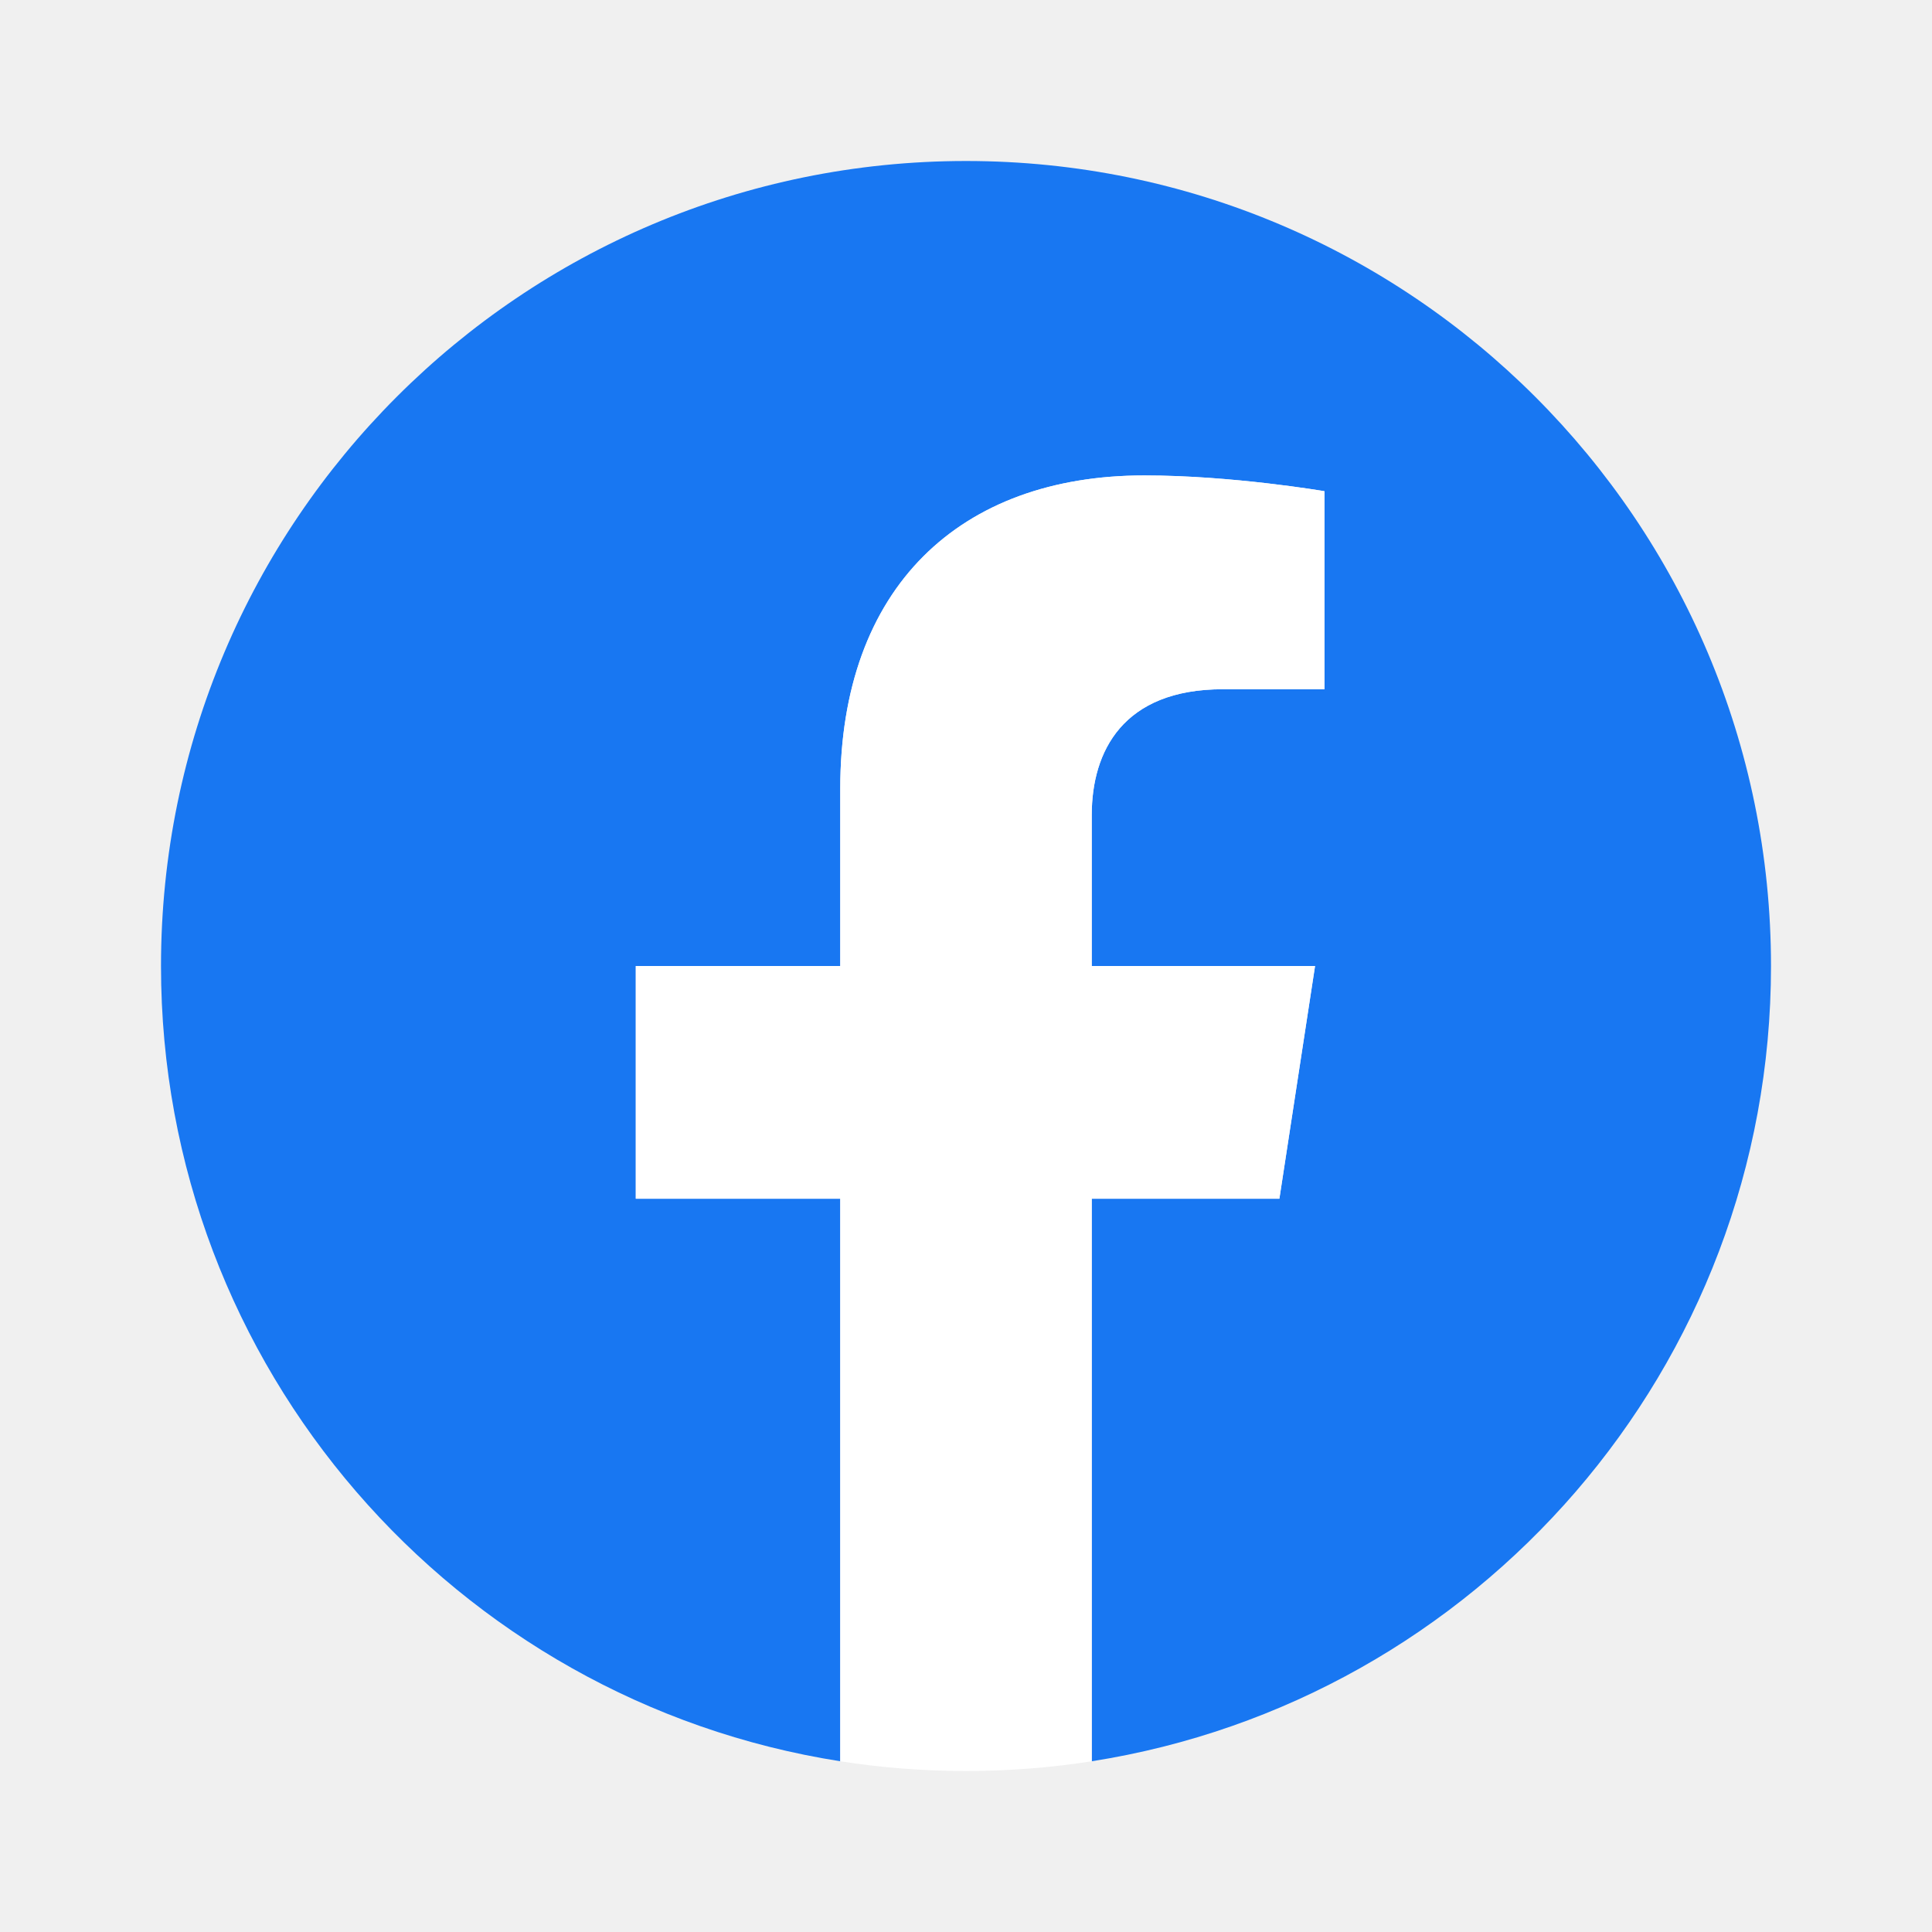
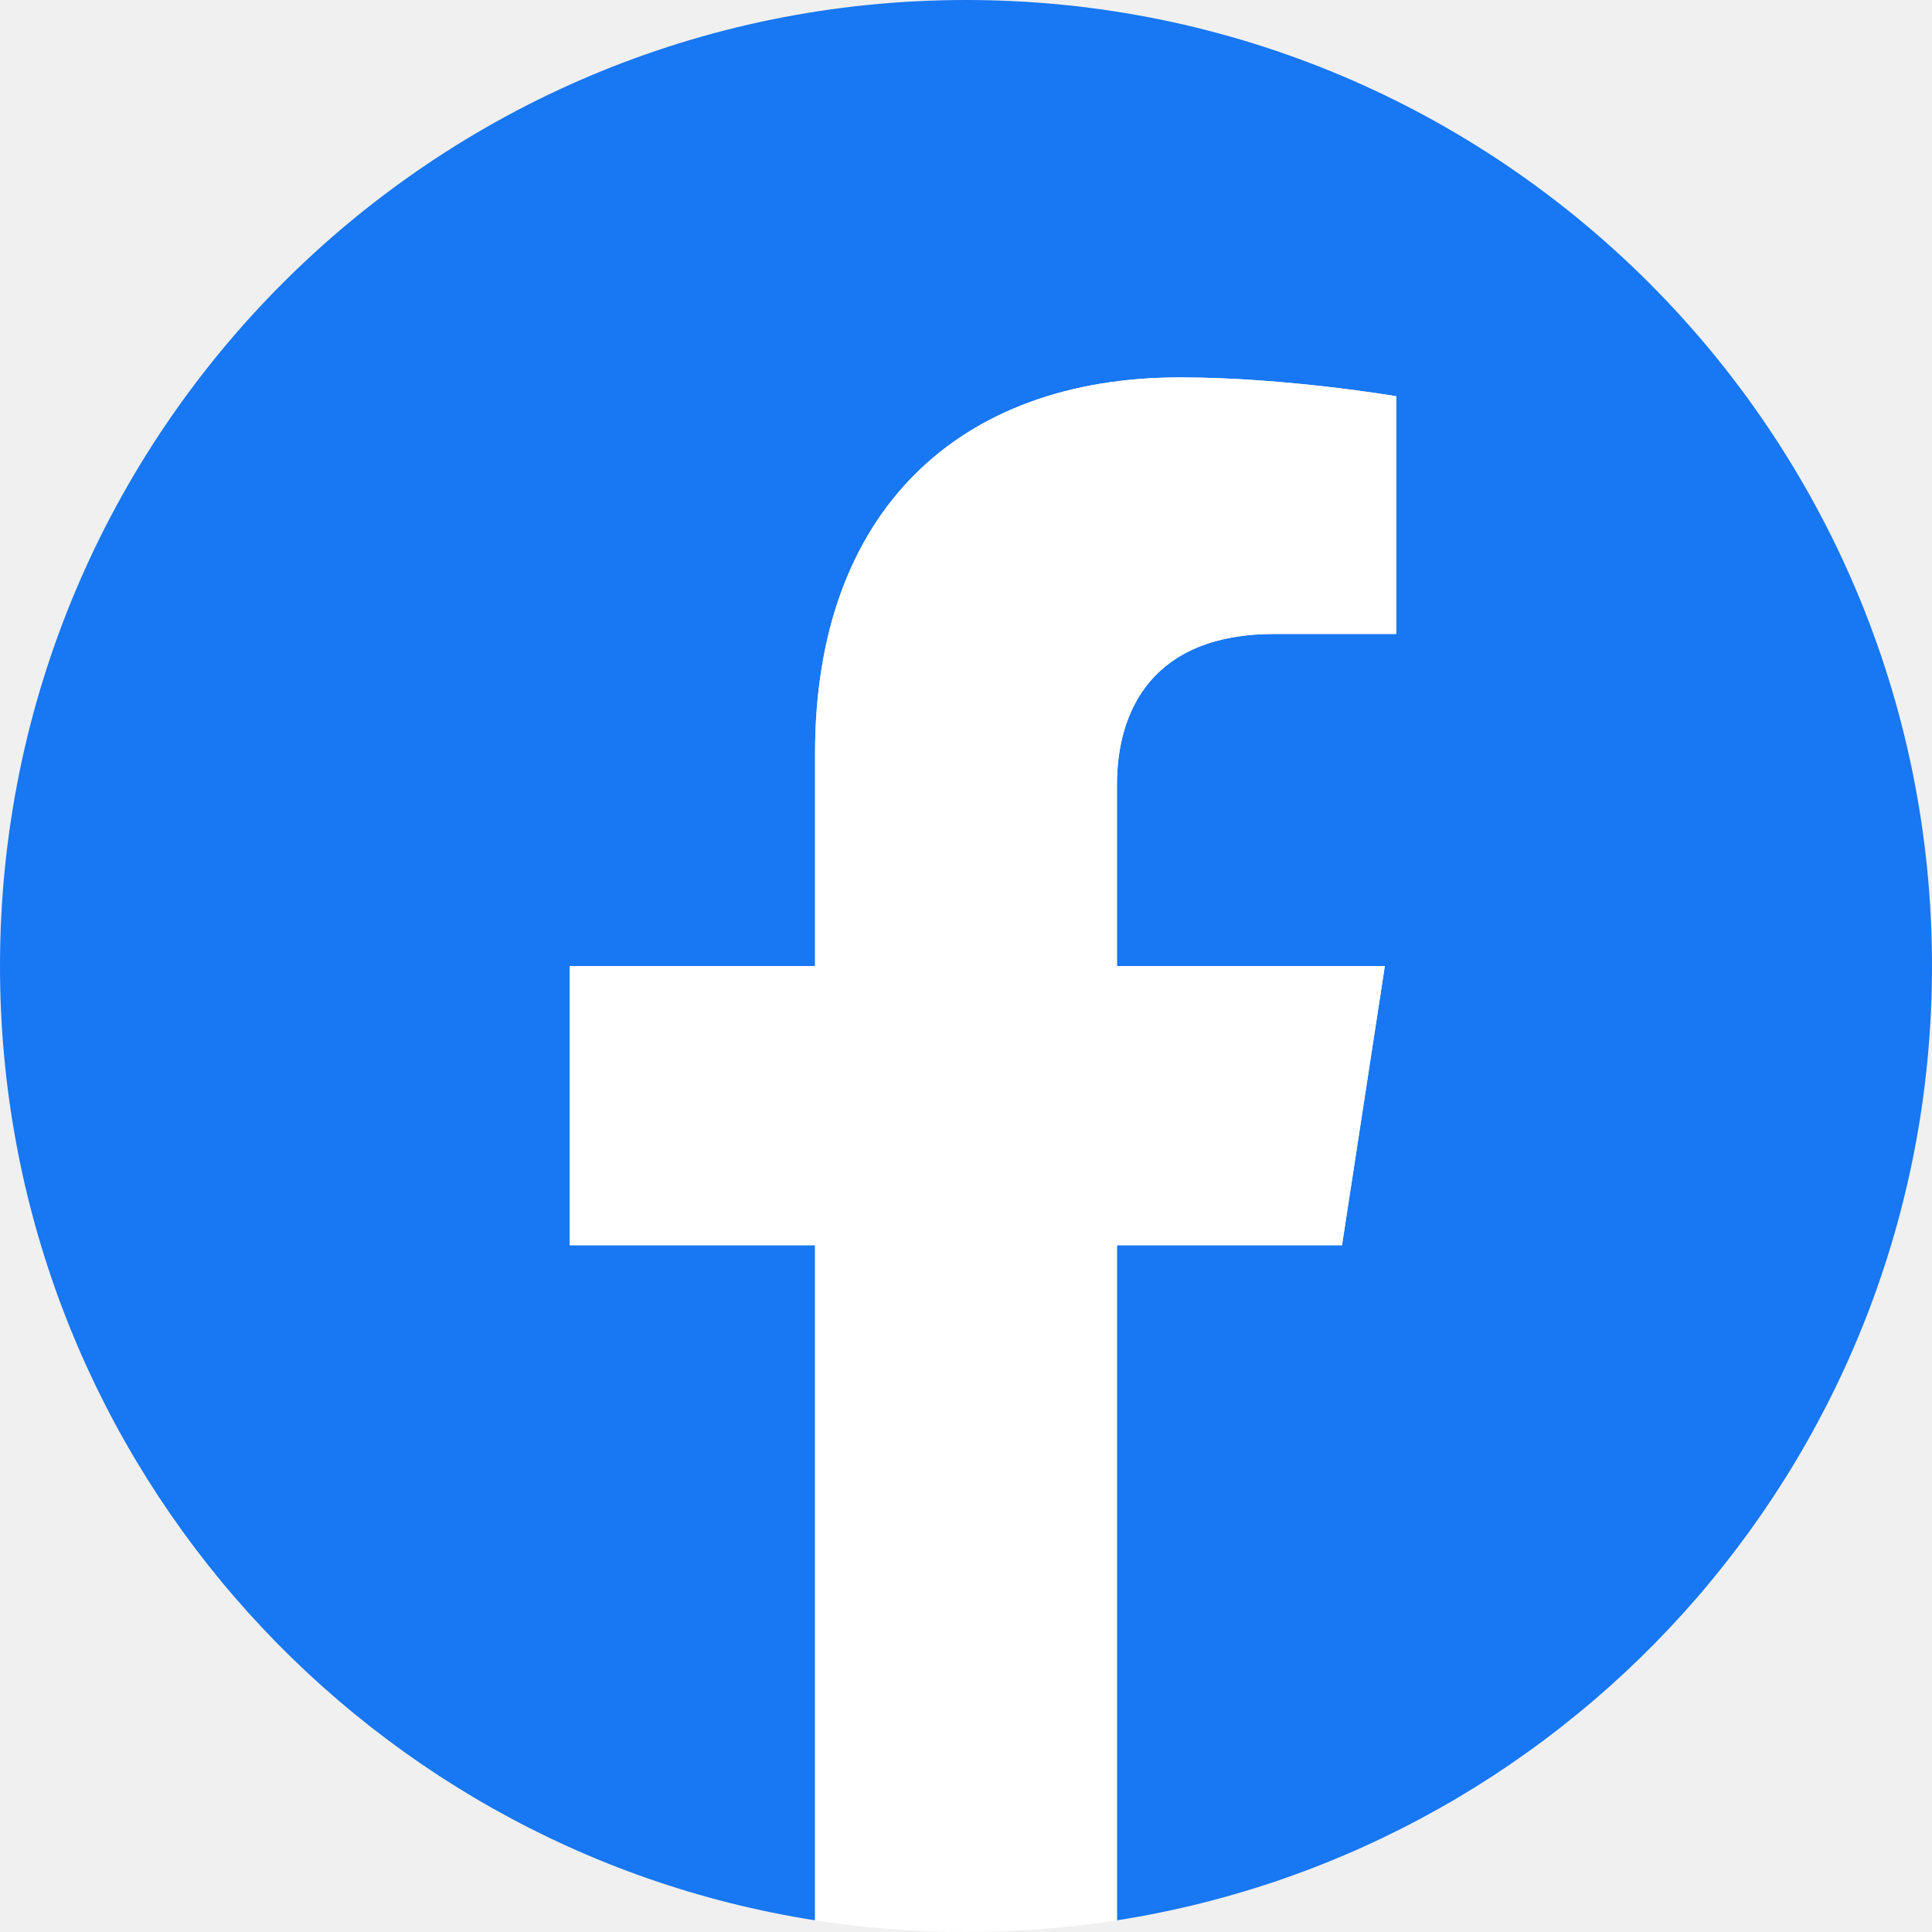
<svg xmlns="http://www.w3.org/2000/svg" width="24" height="24" viewBox="0 0 24 24" fill="none">
-   <path d="M22 12C22 6.477 17.523 2 12 2C6.477 2 2 6.477 2 12C2 16.992 5.656 21.129 10.438 21.879V14.891H7.898V12H10.438V9.797C10.438 7.291 11.93 5.906 14.215 5.906C15.309 5.906 16.453 6.102 16.453 6.102V8.562H15.191C13.949 8.562 13.562 9.334 13.562 10.125V12H16.336L15.893 14.891H13.562V21.879C18.344 21.129 22 16.992 22 12Z" fill="#1877F2" />
-   <path d="M15.893 14.891L16.336 12H13.562V10.125C13.562 9.334 13.949 8.562 15.191 8.562H16.453V6.102C16.453 6.102 15.309 5.906 14.215 5.906C11.93 5.906 10.438 7.291 10.438 9.797V12H7.898V14.891H10.438V21.879C10.947 21.959 11.469 22 12 22C12.531 22 13.053 21.959 13.562 21.879V14.891H15.893Z" fill="white" />
+   <g clip-path="url(#clip0_865_12306)">
+     <path d="M24 12C24 5.372 18.628 0 12 0C5.372 0 0 5.372 0 12C0 17.991 4.388 22.955 10.125 23.855V15.469H7.078V12H10.125V9.356C10.125 6.349 11.916 4.688 14.658 4.688C15.97 4.688 17.344 4.922 17.344 4.922V7.875H15.83C14.339 7.875 13.875 8.801 13.875 9.75V12H17.203L16.671 15.469H13.875V23.855C19.613 22.955 24 17.991 24 12Z" fill="#1877F2" />
+     <path d="M16.671 15.469L17.203 12H13.875V9.75C13.875 8.801 14.339 7.875 15.83 7.875H17.344V4.922C17.344 4.922 15.97 4.688 14.658 4.688C11.916 4.688 10.125 6.349 10.125 9.356V12H7.078V15.469H10.125V23.855C10.737 23.951 11.363 24 12 24C12.637 24 13.263 23.951 13.875 23.855V15.469H16.671Z" fill="white" />
+   </g>
+   <defs>
+     <clipPath id="clip0_865_12306">
+       <rect width="24" height="24" fill="white" />
+     </clipPath>
+   </defs>
</svg>
